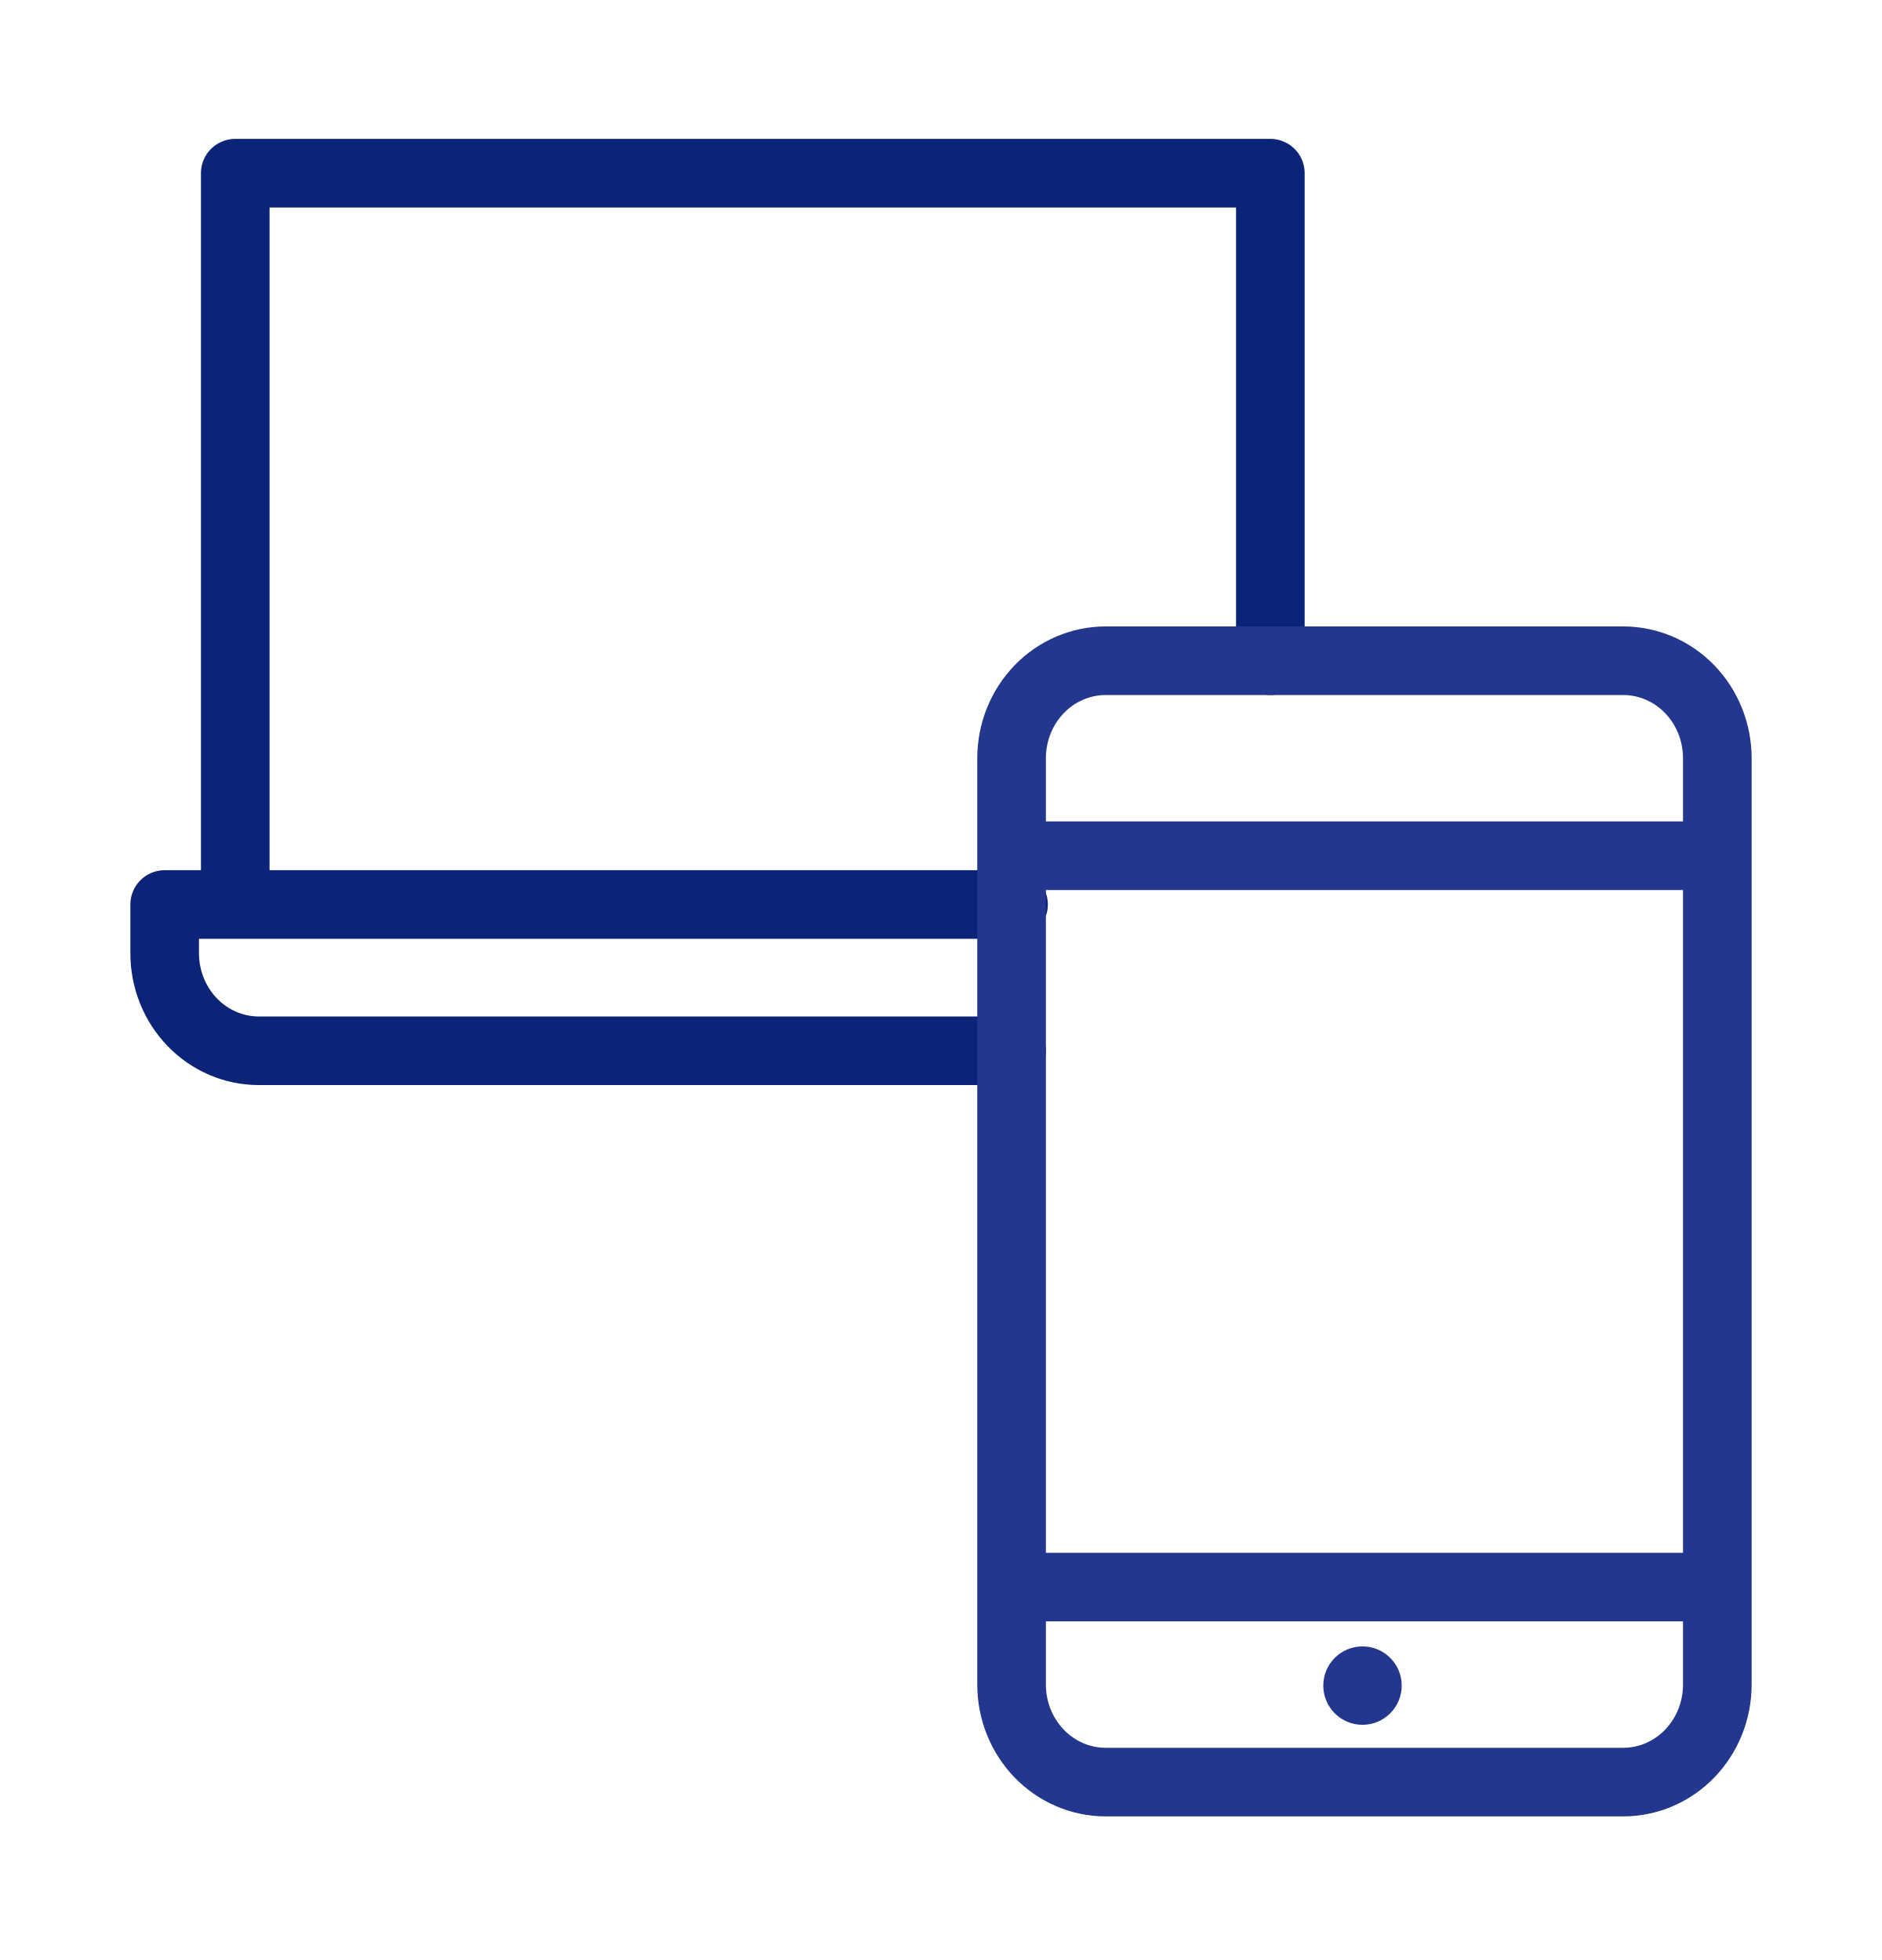
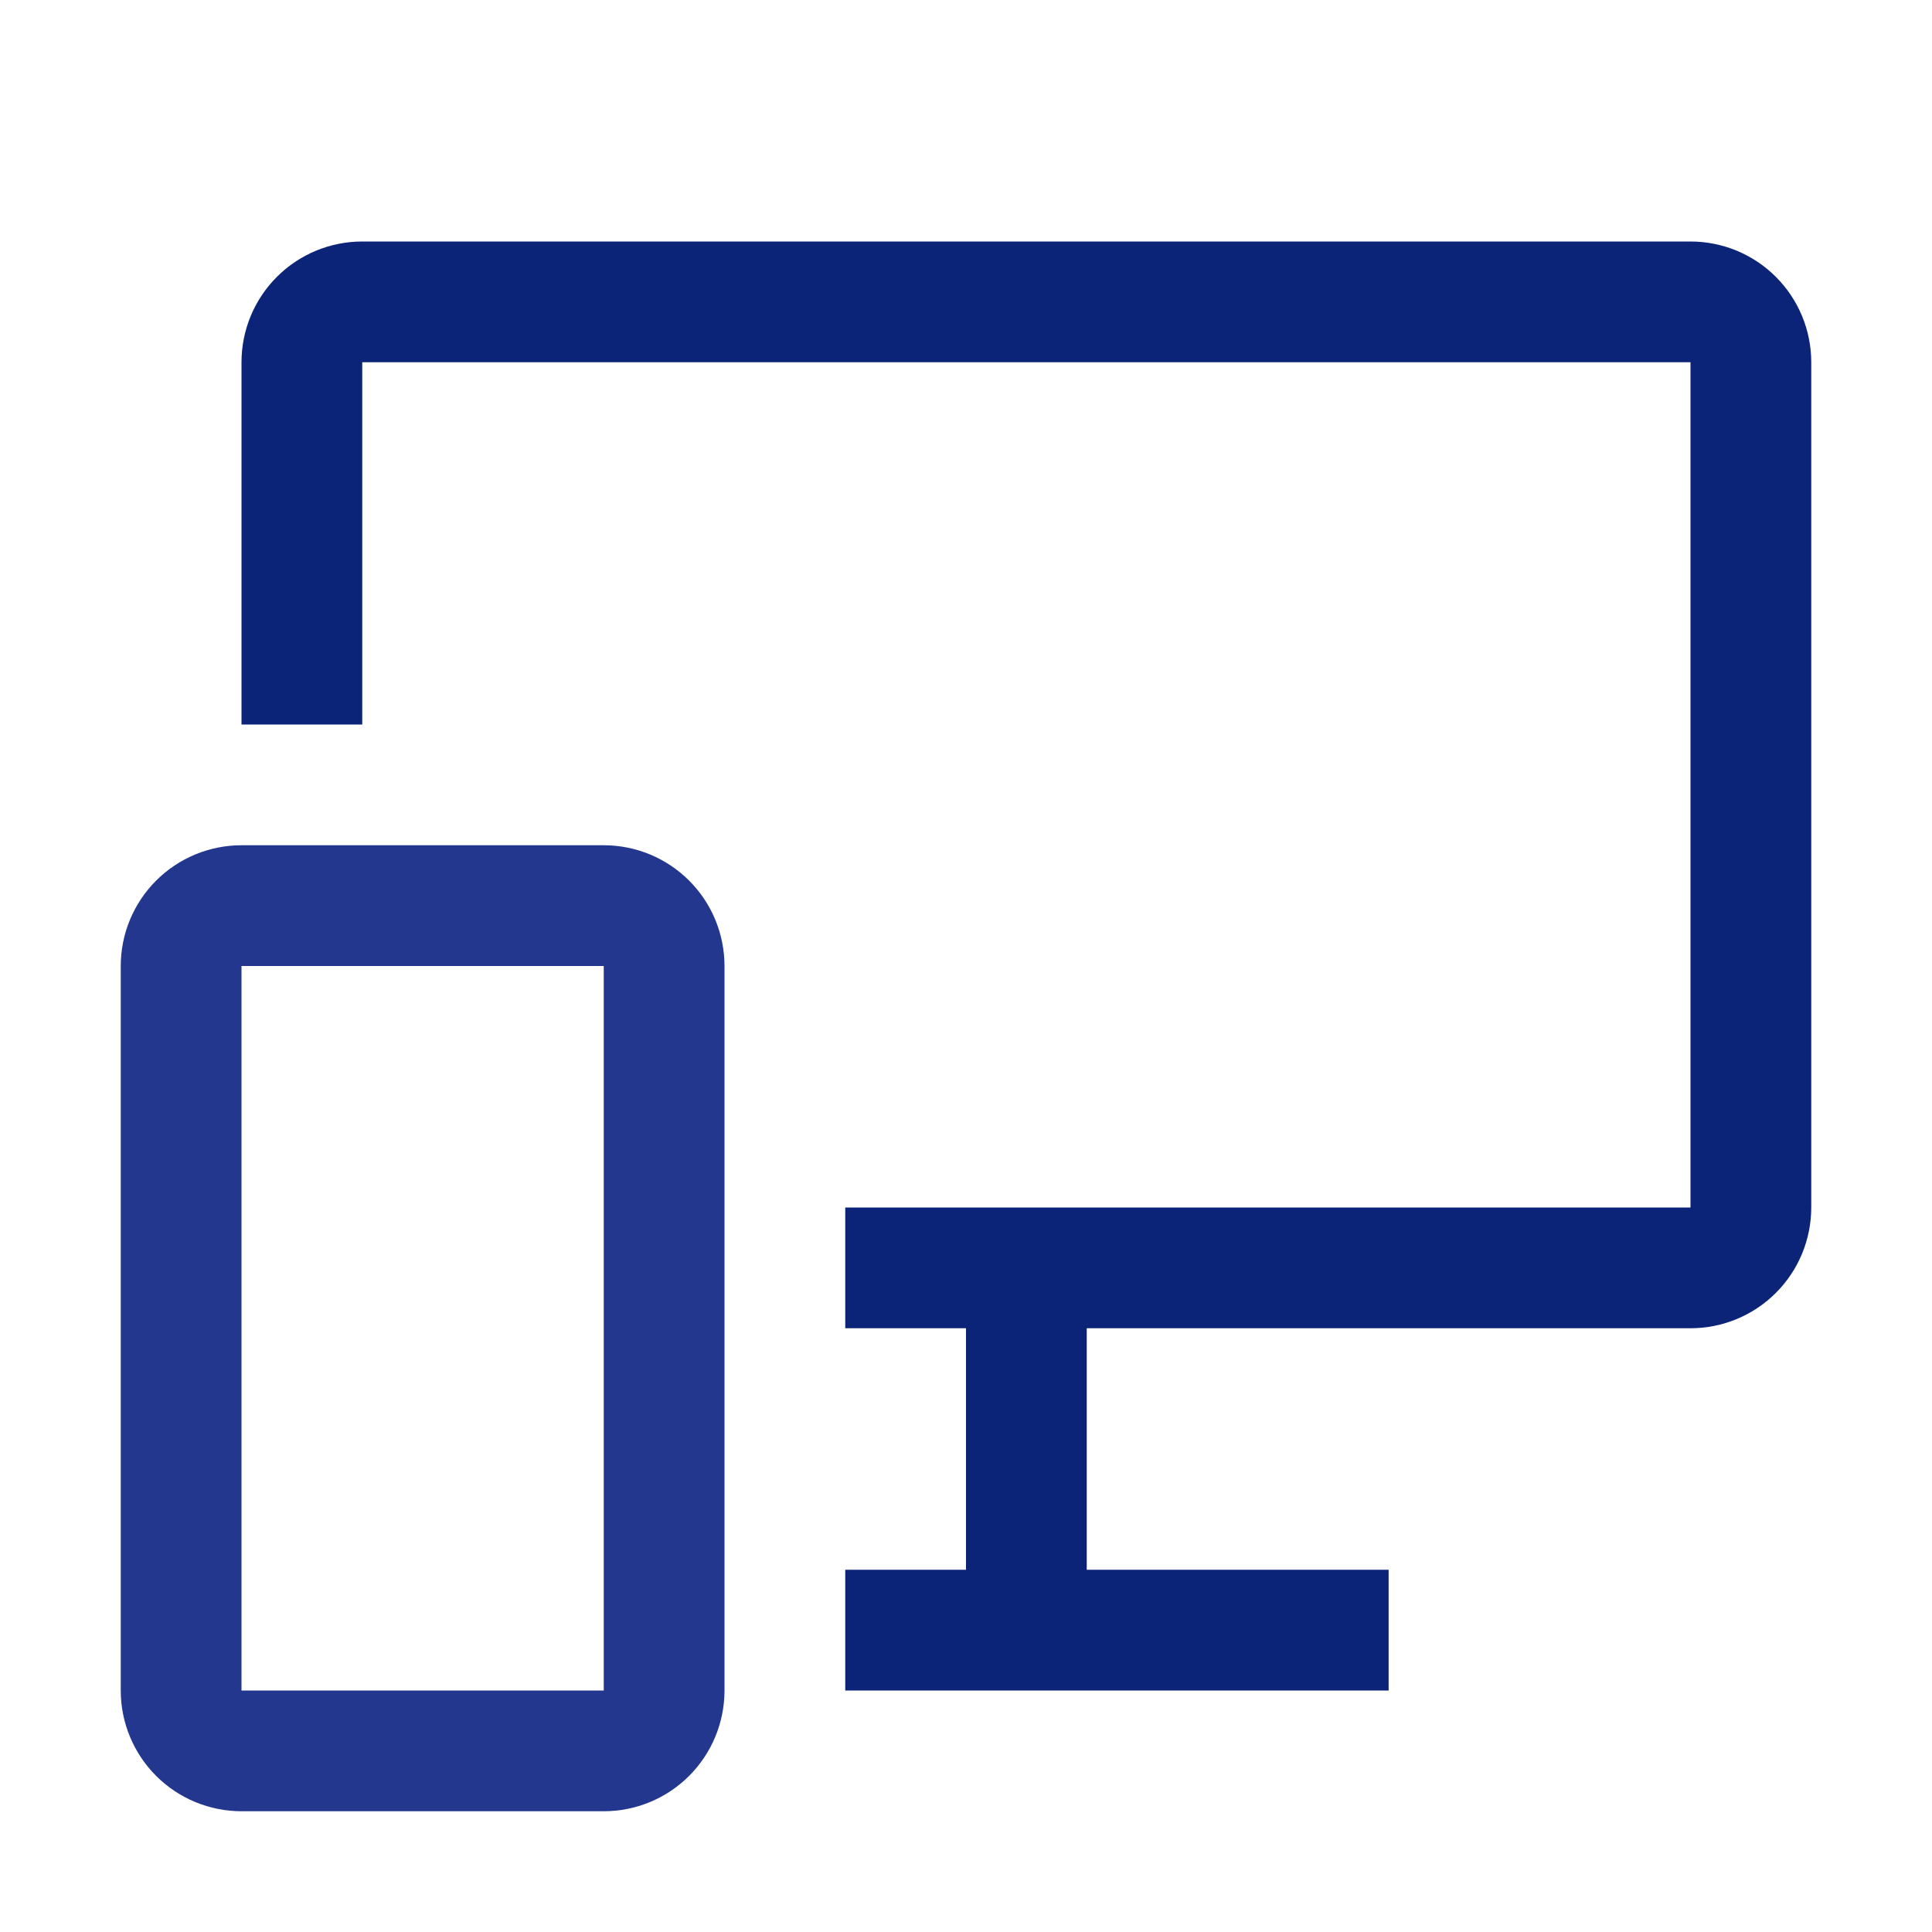
- <svg xmlns="http://www.w3.org/2000/svg" width="192" height="200" viewBox="0 0 192 200" fill="none">
-   <path d="M103.2 107.221H26.4C23.854 107.221 21.412 106.173 19.612 104.307C17.811 102.441 16.8 99.91 16.8 97.271V92.296H103.399H24V17.671H129.6V67.421" stroke="#0B2478" stroke-width="7" stroke-miterlimit="10" stroke-linecap="round" stroke-linejoin="round" />
-   <path d="M103.2 161.946H175.2M103.2 87.321H175.2M165.6 181.846H112.8C110.254 181.846 107.812 180.798 106.012 178.932C104.211 177.066 103.2 174.535 103.2 171.896V77.371C103.2 74.732 104.211 72.201 106.012 70.335C107.812 68.469 110.254 67.421 112.8 67.421H165.6C168.146 67.421 170.588 68.469 172.388 70.335C174.189 72.201 175.2 74.732 175.2 77.371V171.896C175.2 174.535 174.189 177.066 172.388 178.932C170.588 180.798 168.146 181.846 165.6 181.846Z" stroke="#22378D" stroke-width="7" stroke-miterlimit="10" stroke-linecap="round" stroke-linejoin="round" />
-   <circle cx="4" cy="4" r="4" transform="matrix(-1 0 0 1 143 168)" fill="#22378D" />
+ <svg xmlns="http://www.w3.org/2000/svg" width="180" height="180" viewBox="0 0 180 180" fill="none">
+   <path d="M56.25 168.75H22.5C19.516 168.75 16.655 167.565 14.545 165.455C12.435 163.345 11.25 160.484 11.25 157.5V90C11.25 87.016 12.435 84.155 14.545 82.045C16.655 79.935 19.516 78.75 22.5 78.75H56.25C59.234 78.75 62.095 79.935 64.205 82.045C66.315 84.155 67.5 87.016 67.5 90V157.5C67.5 160.484 66.315 163.345 64.205 165.455C62.095 167.565 59.234 168.75 56.25 168.75ZM22.5 90V157.5H56.25V90H22.5Z" fill="#22378D" />
+   <path d="M157.5 22.5H33.75C30.766 22.5 27.905 23.685 25.795 25.795C23.685 27.905 22.5 30.766 22.5 33.75V67.5H33.75V33.75H157.5V112.5H78.75V123.75H90V146.25H78.75V157.5H129.375V146.25H101.25V123.75H157.5C160.484 123.75 163.345 122.565 165.455 120.455C167.565 118.345 168.75 115.484 168.75 112.5V33.75C168.75 30.766 167.565 27.905 165.455 25.795C163.345 23.685 160.484 22.5 157.5 22.5Z" fill="#0B2478" />
</svg>
